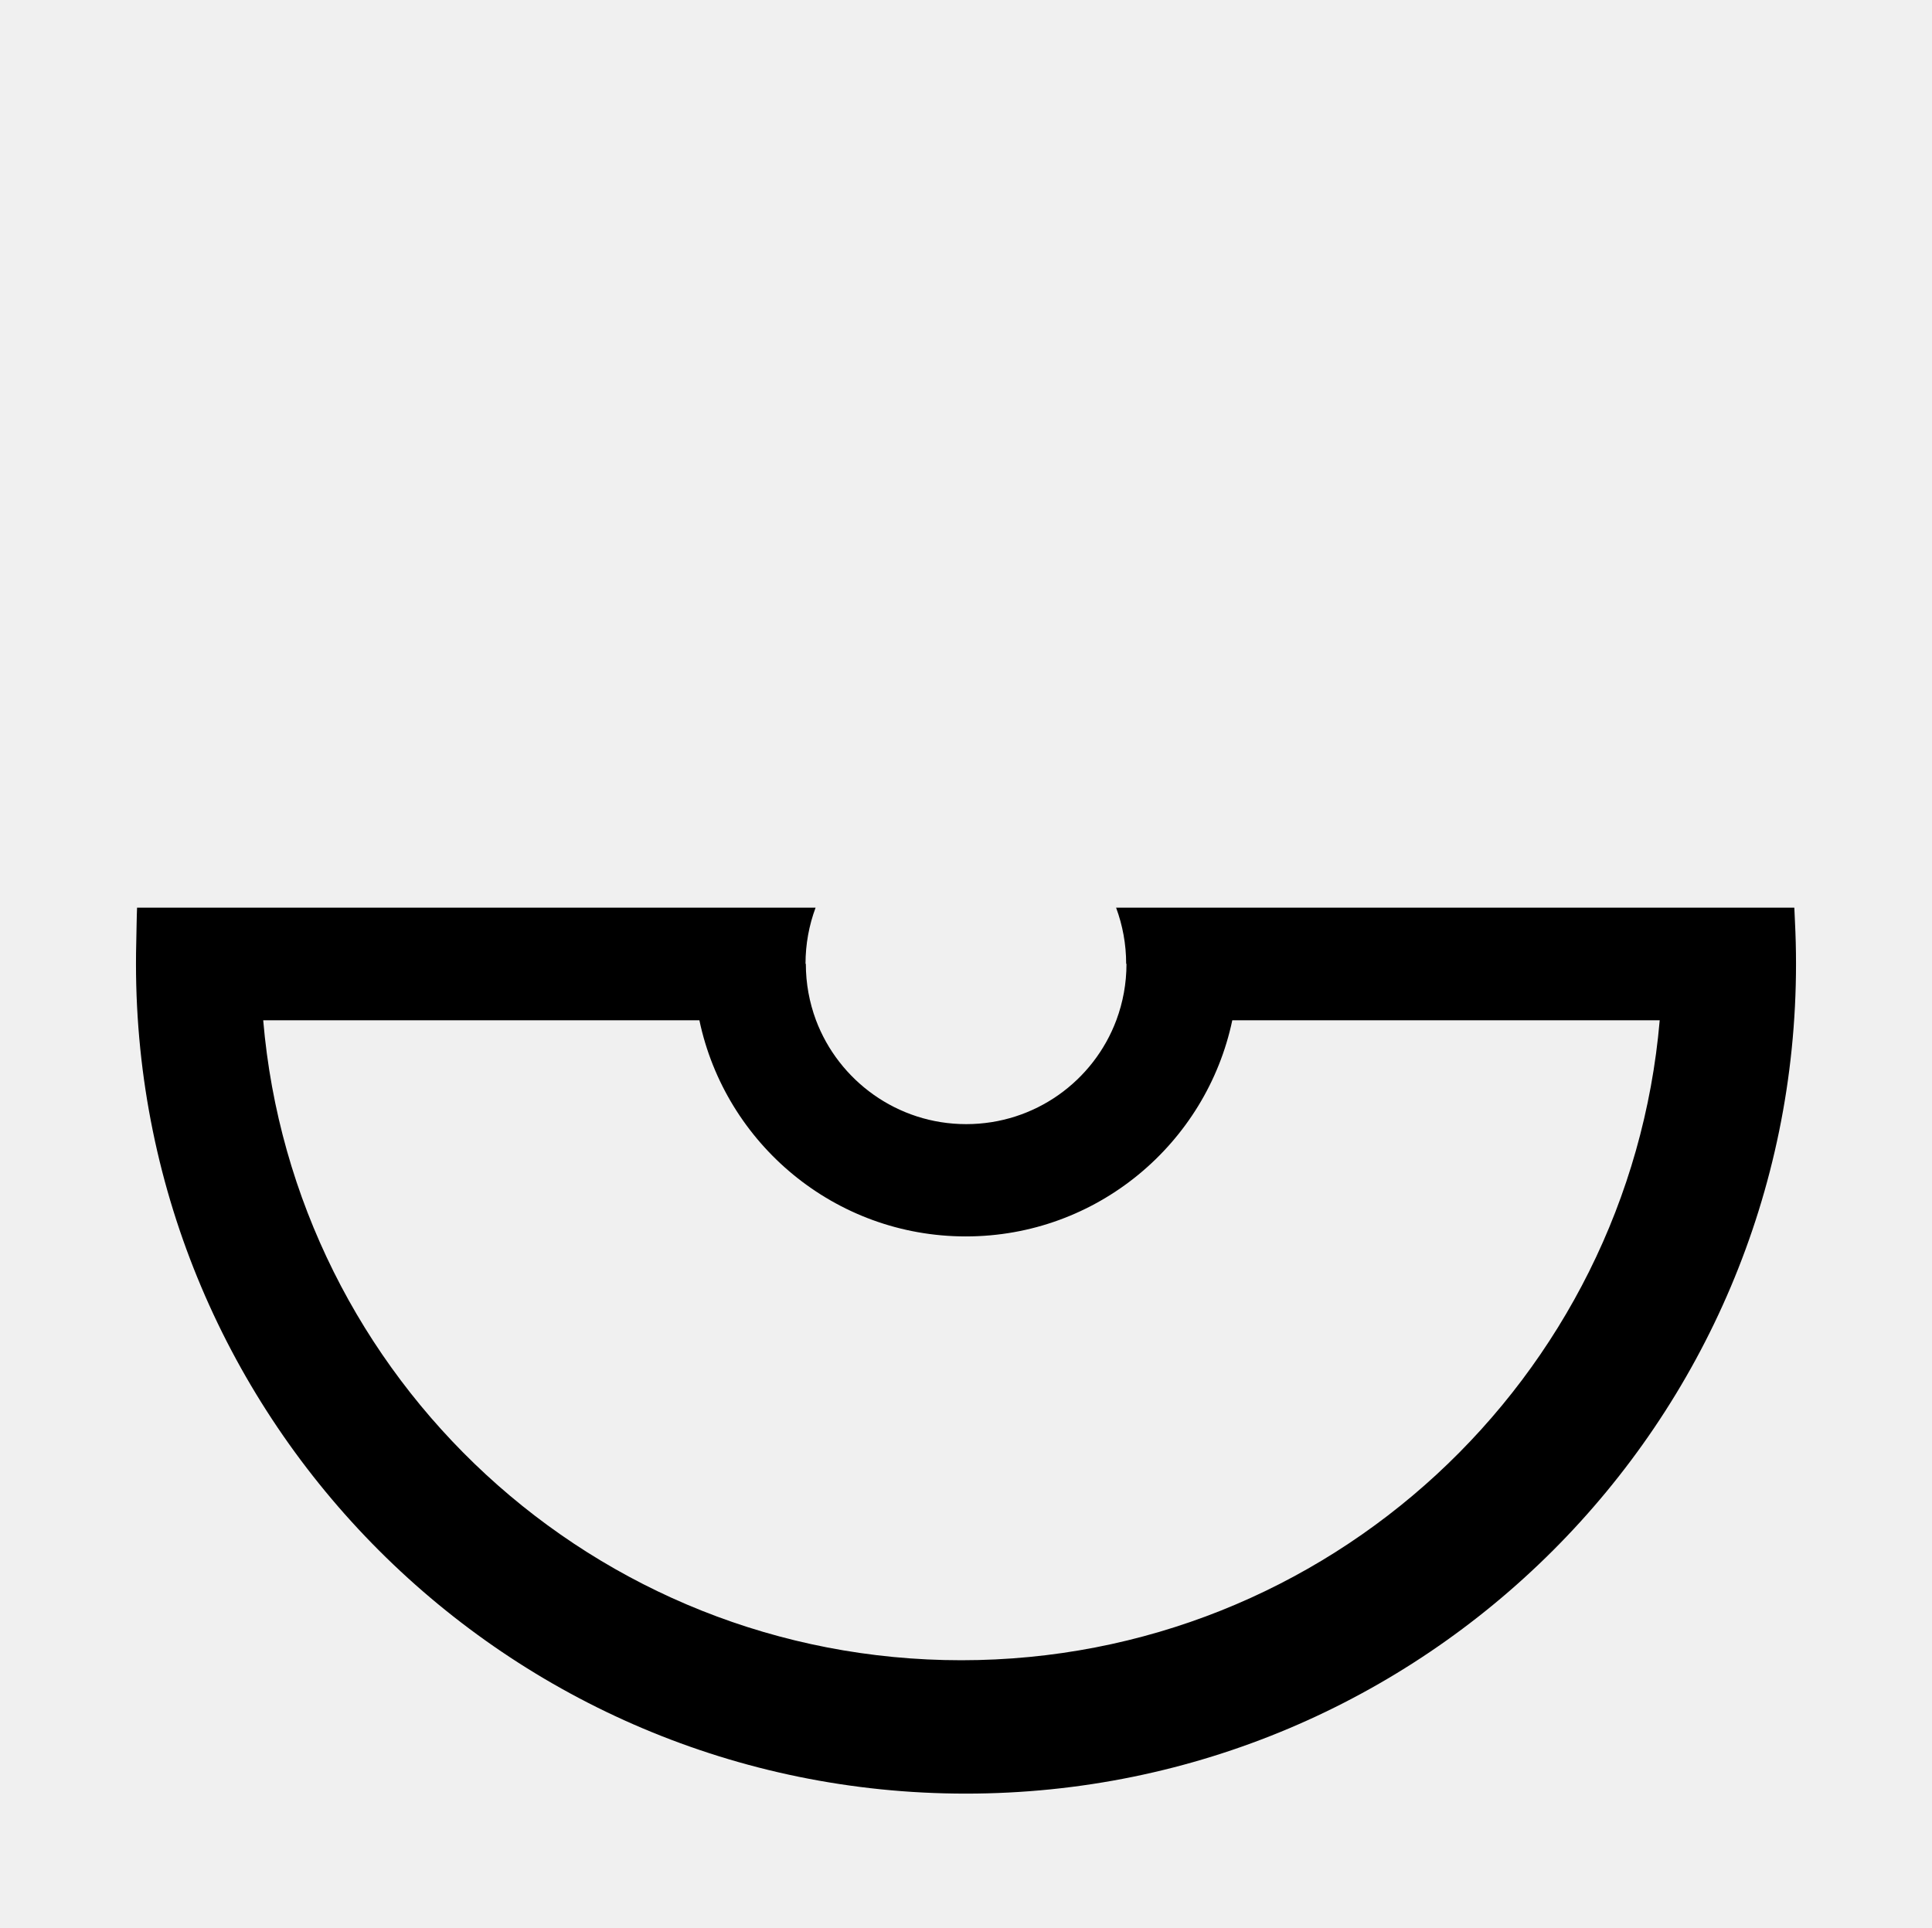
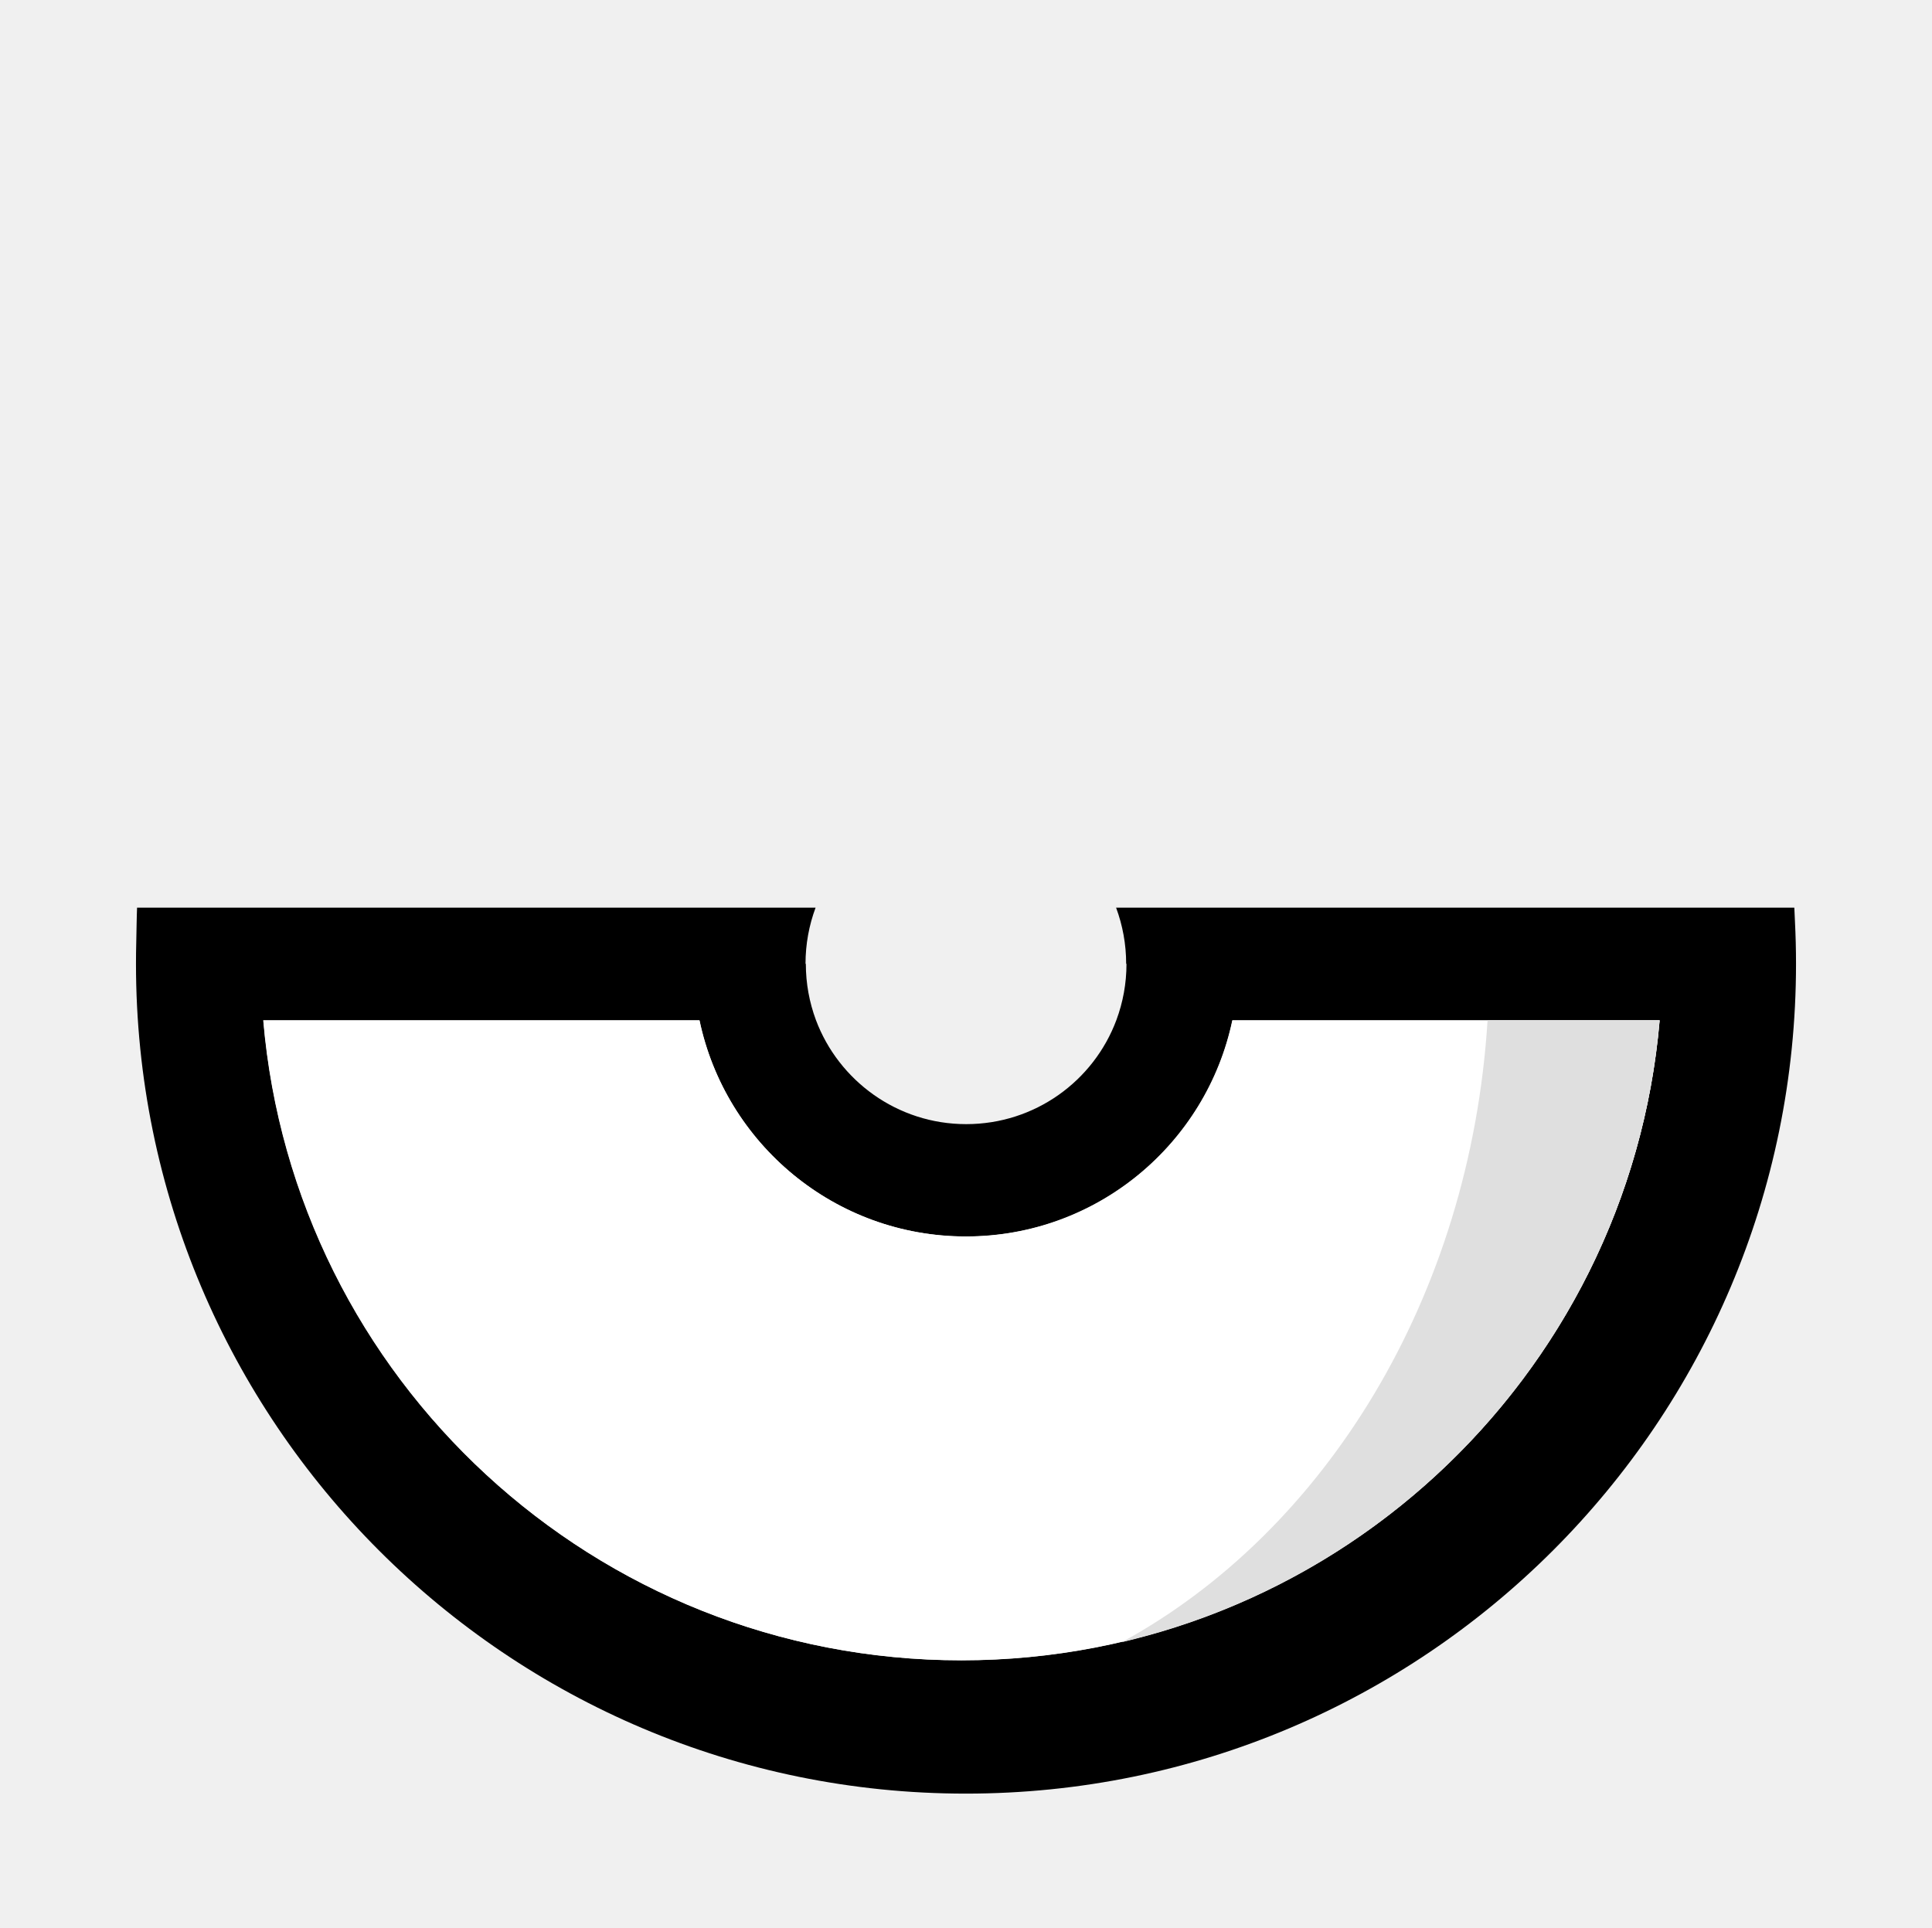
<svg xmlns="http://www.w3.org/2000/svg" version="1.1" id="Pokéball" x="0px" y="0px" viewBox="0 0 595.3 594.1" style="enable-background:new 0 0 595.3 594.1;" xml:space="preserve">
  <defs id="defs1935">
	
	
</defs>
  <style type="text/css" id="style1922">
	.st0{fill:#FFFFFF;}
	.st1{fill:#DFDFDF;}
	.st2{fill:#FF1C1C;}
	.st3{fill:#DF1818;}
</style>
  <path id="Line" d="m 343.9,279.7 c 2,5.4 3.1,11.2 3.1,17.3 v 0 h 0.1 v 0 c 0,6.1 -1.1,11.9 -3.1,17.3 -7,18.8 -25.1,32.1 -46.3,32.1 -21.2,0 -39.3,-13.4 -46.3,-32.1 -2,-5.4 -3.1,-11.2 -3.1,-17.3 v 0 h -0.1 v 0 c 0,-6.1 1.1,-11.9 3.1,-17.3 m 44.9,231.9 c -113,0 -205.7,-86.7 -215.1,-197.2 h 134.4 c 8,38 41.7,66.6 82.1,66.6 40.4,0 74.1,-28.6 82.1,-66.6 H 511.4 C 501.9,424.8 409.2,511.6 296.2,511.6 Z M 42.233,279.7 c -0.11,2.179 -0.194,8.508 -0.249,10.701 C 41.928,292.594 41.9,294.794 41.9,297 c 0,141.2 114.5,255.7 255.7,255.7 141.2,0 255.8,-114.4 255.8,-255.7 0,-4.416 -0.112,-8.805 -0.333,-13.165 -0.055,-1.09 -0.117,-3.048 -0.186,-4.135" />
+   <path id="Down" class="st0" d="m 297.655,381.035 c -40.4,0 -74.1,-28.6 -82.1,-66.6 H 81.155 c 9.5,110.5 102.2,197.2 215.1,197.2 112.9,0 205.7,-86.7 215.1,-197.2 h -131.6 c -8,38.1 -41.7,66.6 -82.1,66.6 z" style="fill:#ffffff" />
+   <path id="Shadow_Down" class="st1" d="m 345.655,506.035 c 89.6,-21 157.7,-97.7 165.7,-191.6 h -53 c -5.3,85.2 -50,157.4 -112.7,191.6 z" style="fill:#dfdfdf" />
</svg>
